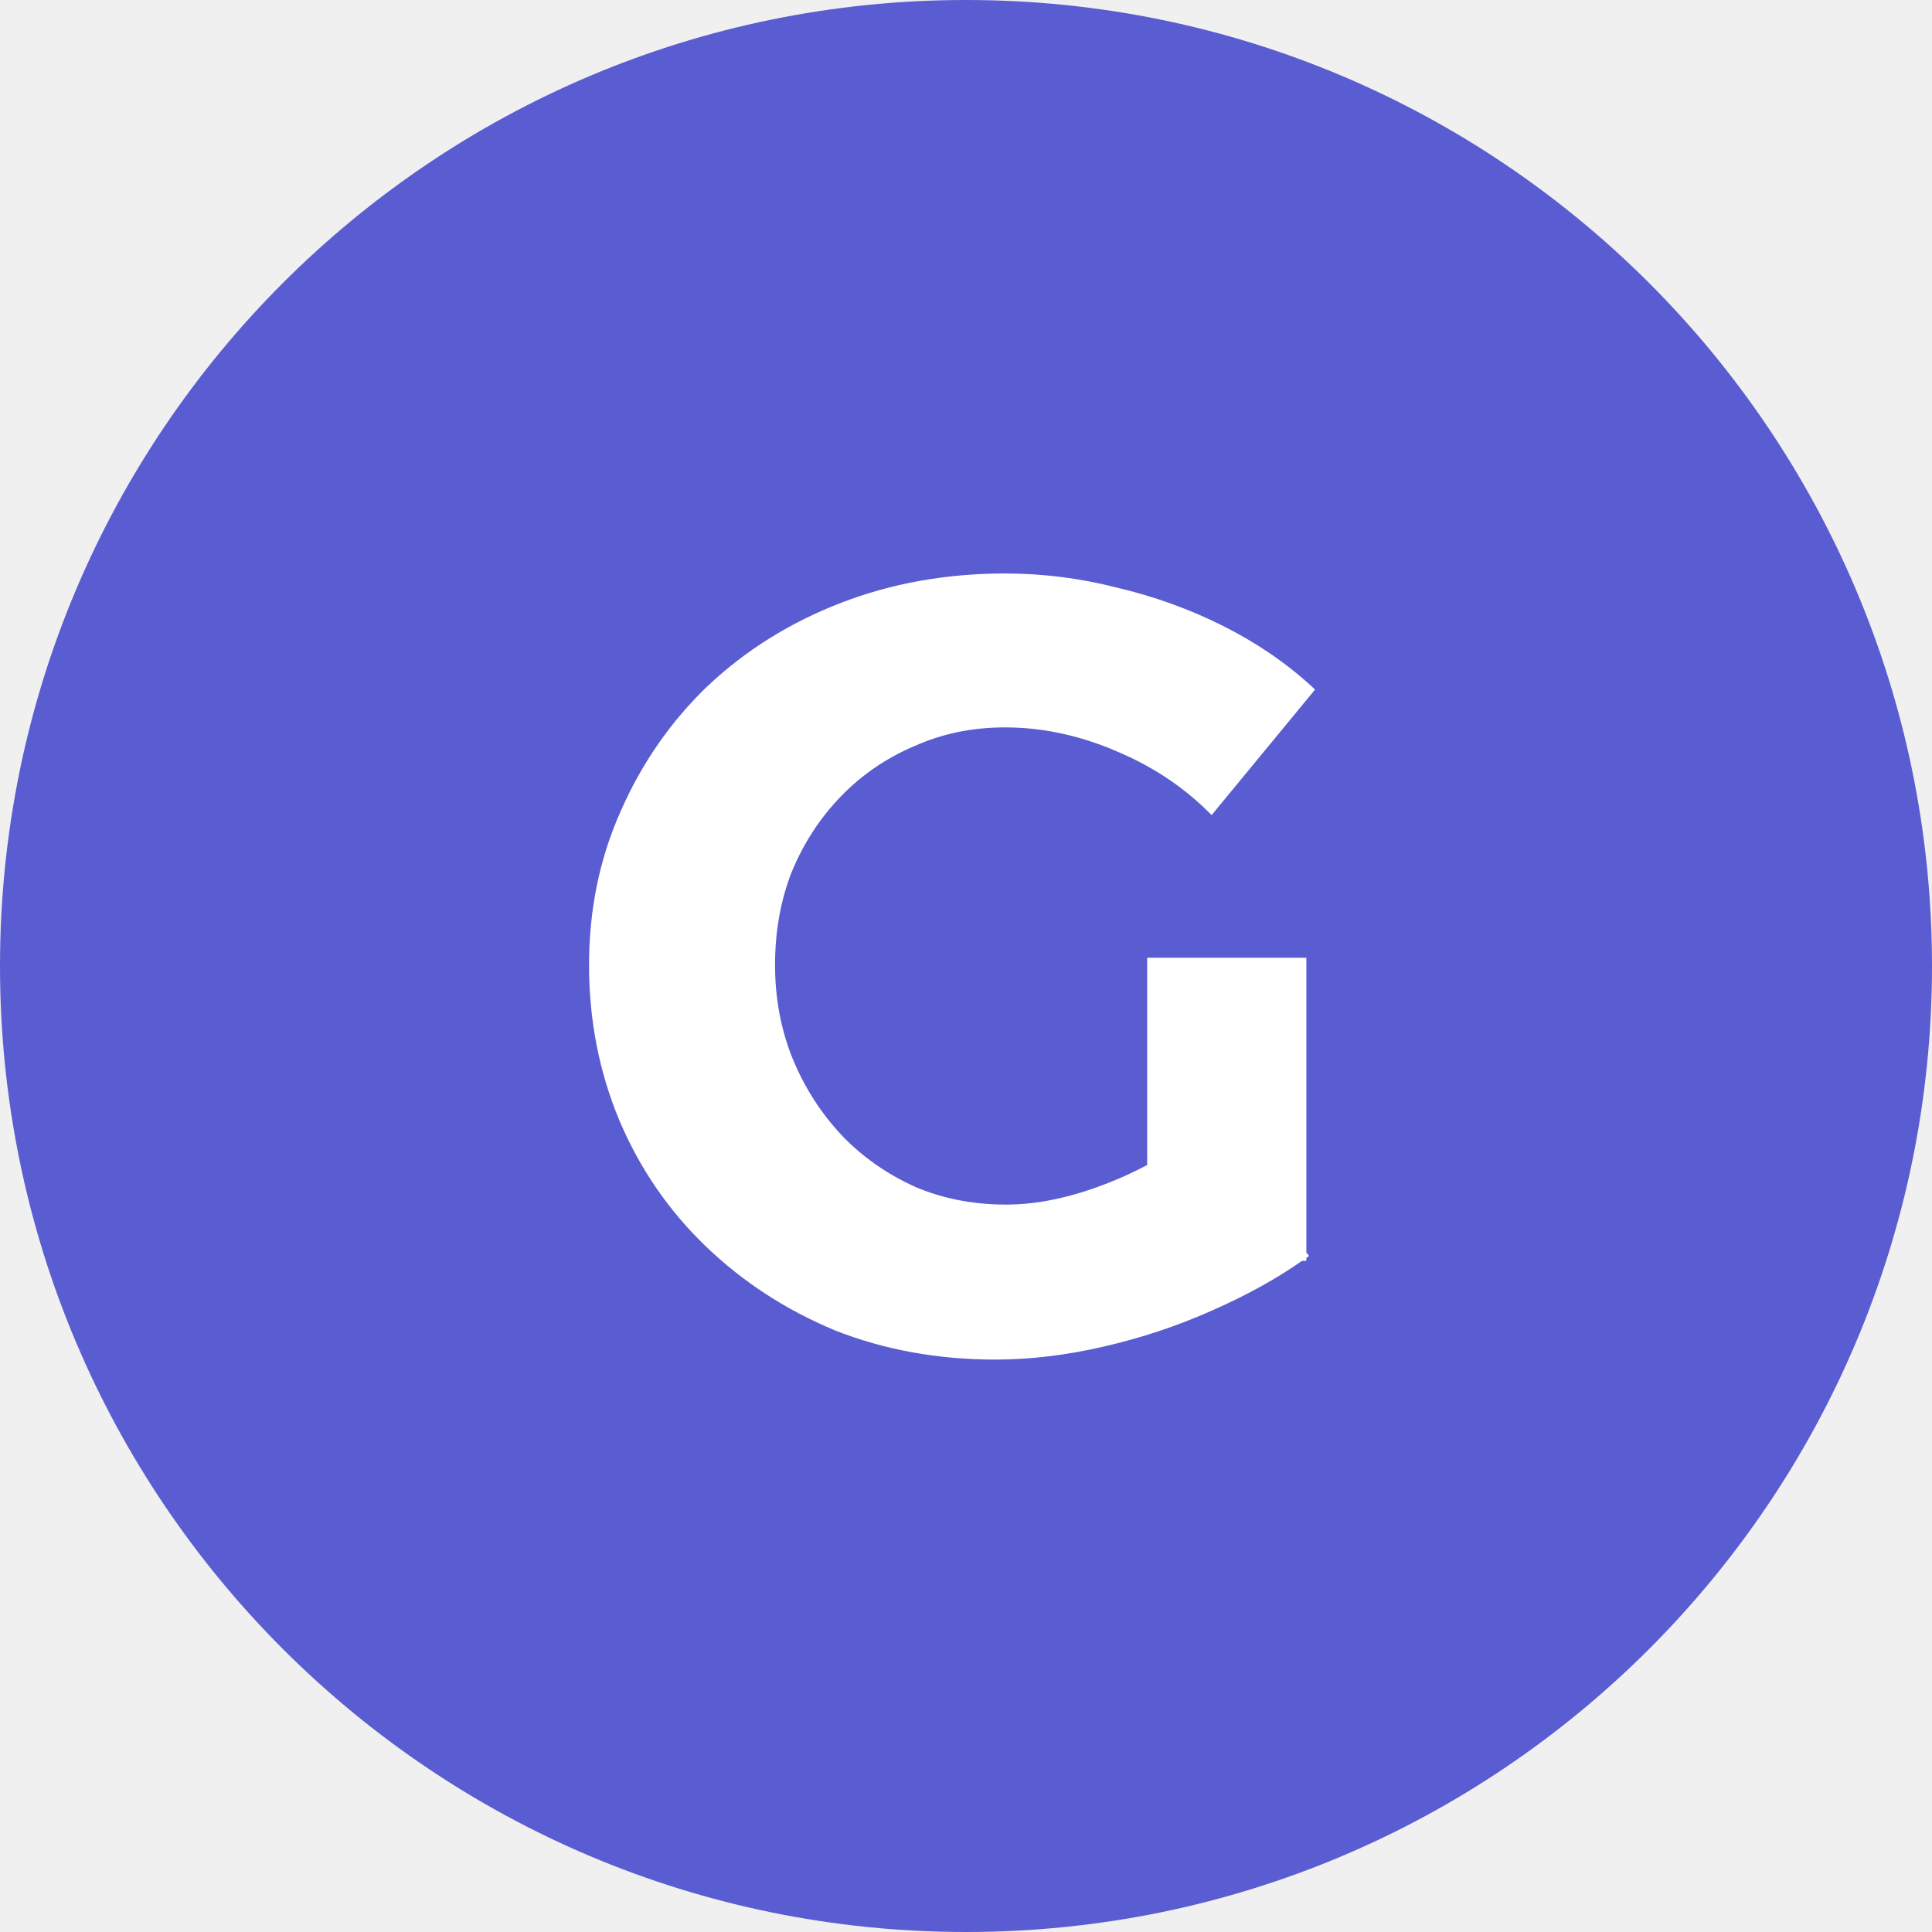
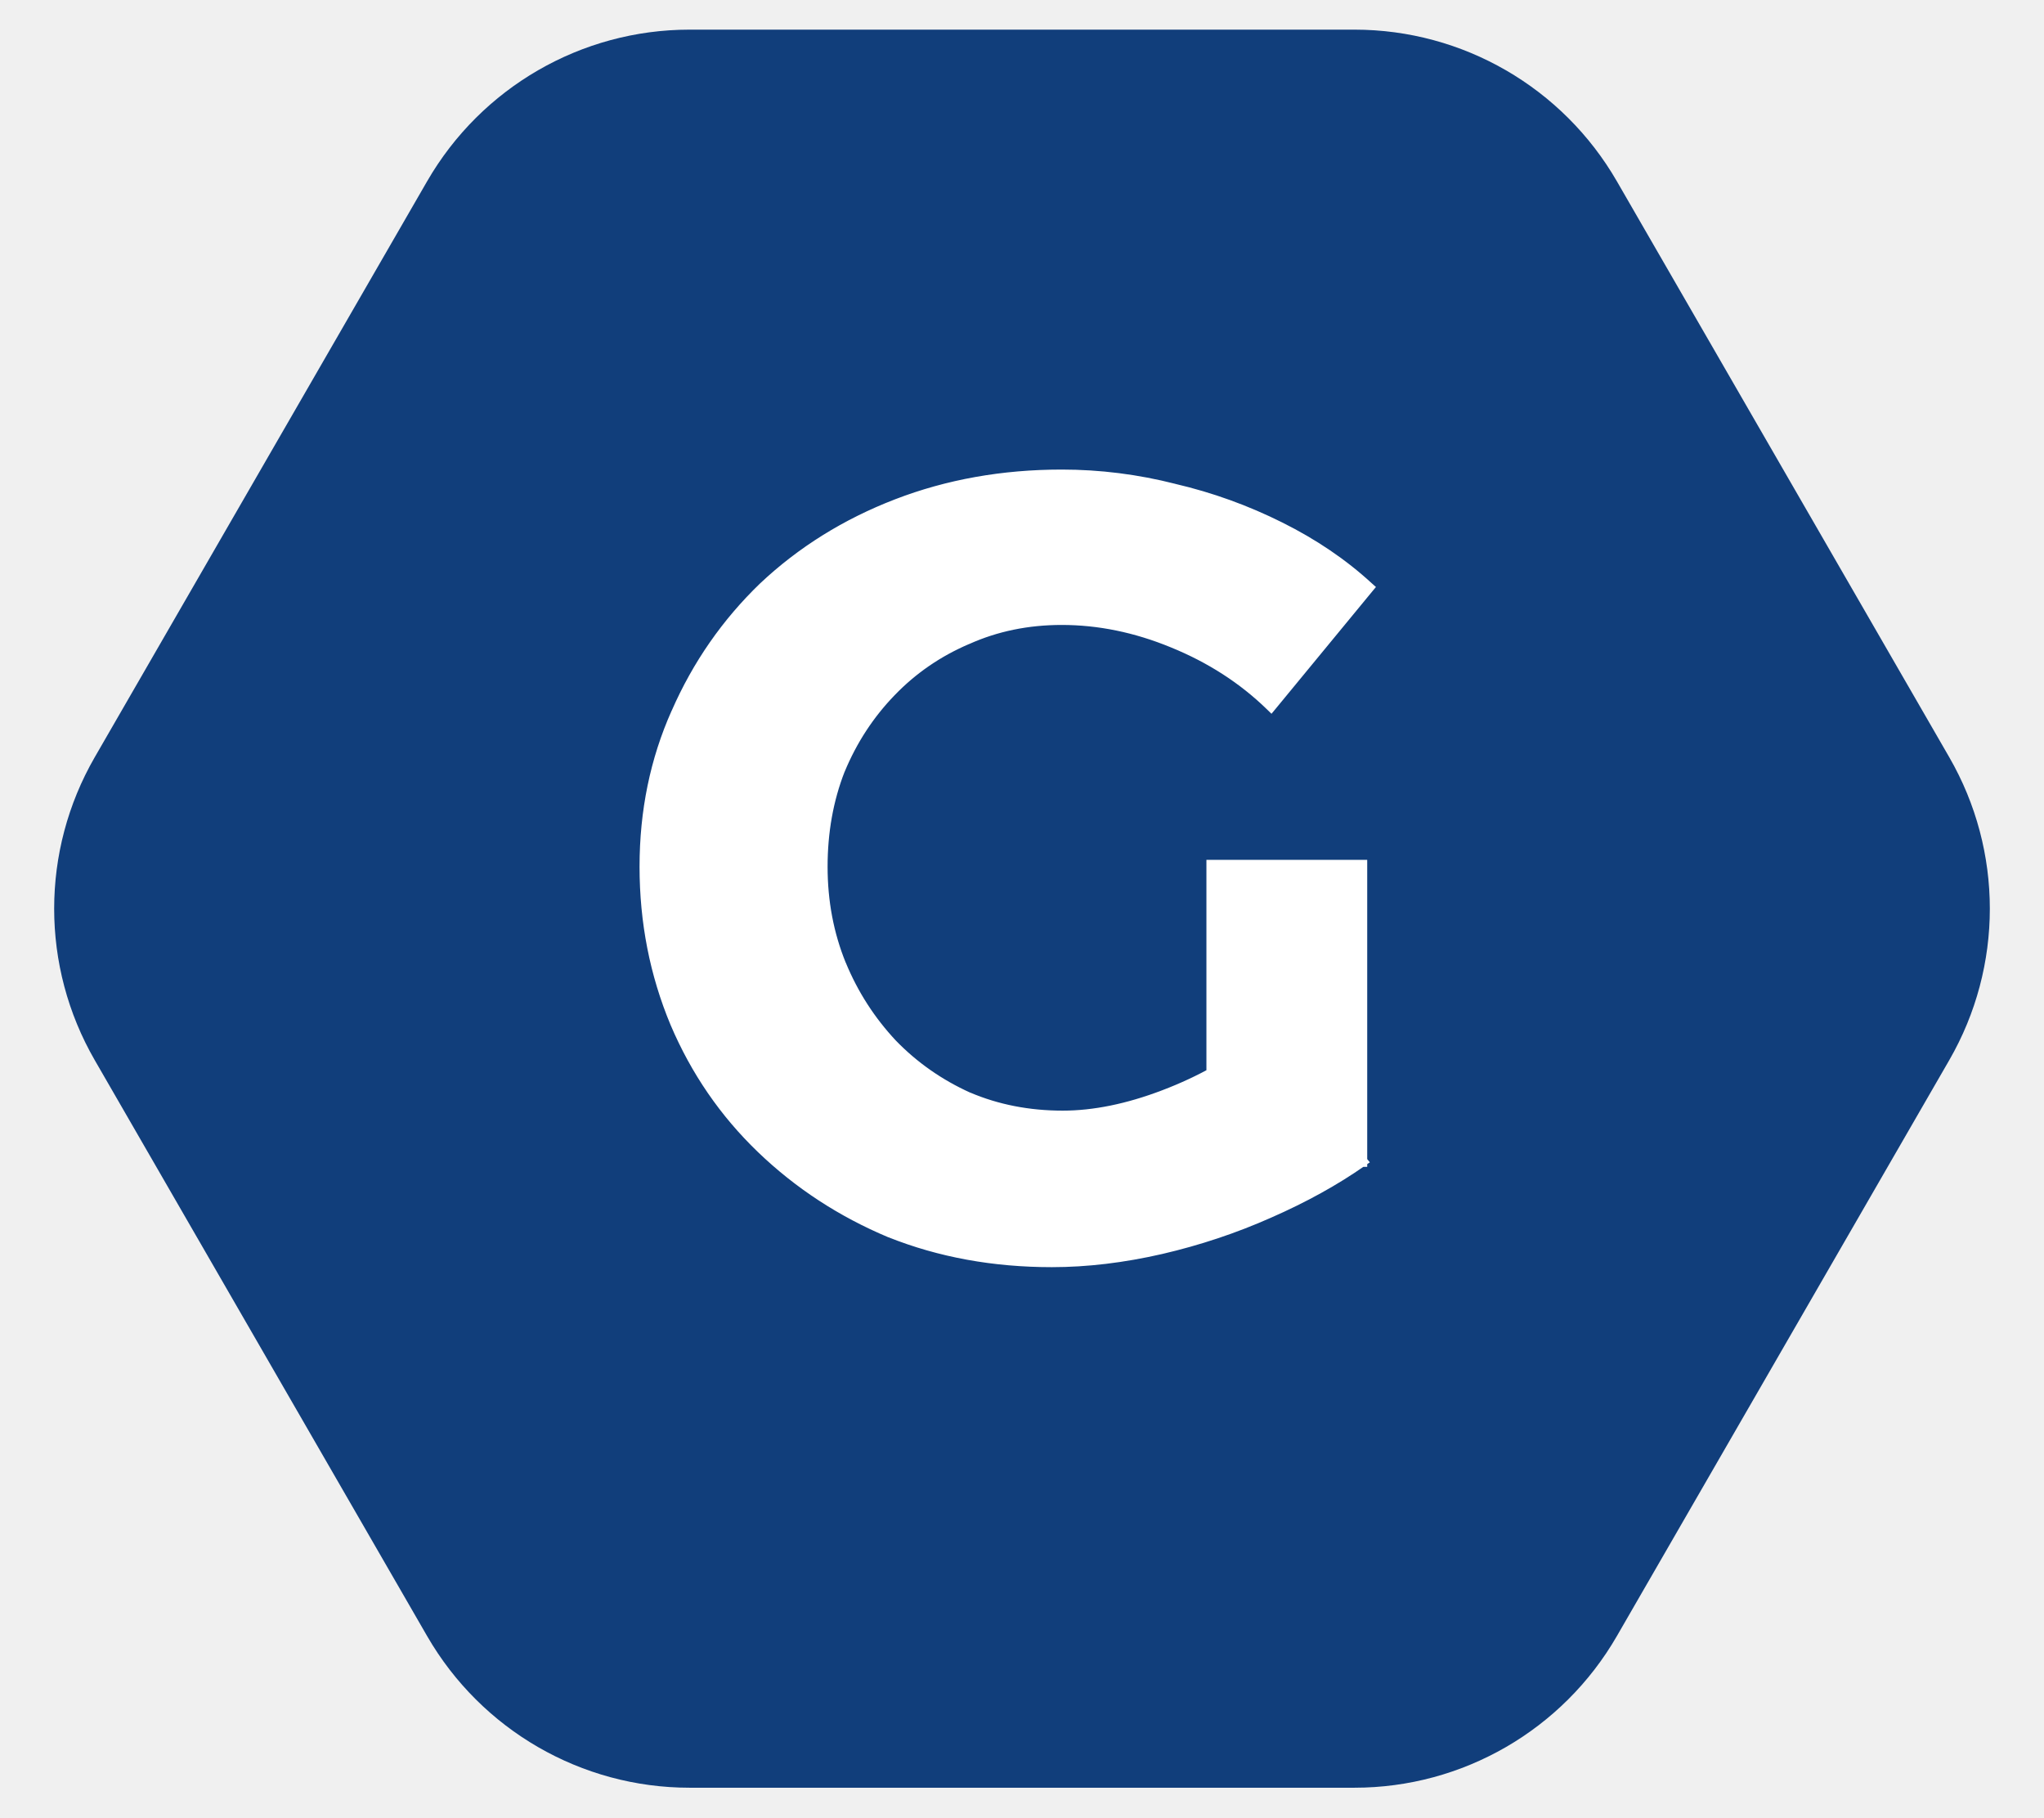
- <svg xmlns="http://www.w3.org/2000/svg" width="18" height="18" viewBox="0 0 18 18" fill="none">
-   <rect width="18" height="18" rx="9" fill="#5A5CD1" />
-   <path d="M11.284 7.51C11.031 7.263 10.731 7.07 10.384 6.93C10.044 6.79 9.704 6.72 9.364 6.72C9.051 6.72 8.761 6.78 8.494 6.9C8.228 7.013 7.994 7.173 7.794 7.38C7.594 7.587 7.438 7.827 7.324 8.1C7.218 8.373 7.164 8.67 7.164 8.99C7.164 9.31 7.221 9.61 7.334 9.89C7.448 10.163 7.604 10.407 7.804 10.62C8.004 10.827 8.238 10.99 8.504 11.11C8.771 11.223 9.061 11.28 9.374 11.28C9.661 11.28 9.971 11.217 10.304 11.09C10.638 10.963 10.941 10.793 11.214 10.58L12.114 11.69C11.868 11.863 11.584 12.02 11.264 12.16C10.951 12.3 10.621 12.41 10.274 12.49C9.928 12.57 9.594 12.61 9.274 12.61C8.741 12.61 8.248 12.52 7.794 12.34C7.348 12.153 6.954 11.897 6.614 11.57C6.274 11.243 6.011 10.86 5.824 10.42C5.638 9.973 5.544 9.497 5.544 8.99C5.544 8.483 5.641 8.013 5.834 7.58C6.028 7.14 6.294 6.757 6.634 6.43C6.981 6.103 7.388 5.85 7.854 5.67C8.321 5.49 8.824 5.4 9.364 5.4C9.711 5.4 10.054 5.443 10.394 5.53C10.734 5.61 11.058 5.727 11.364 5.88C11.671 6.033 11.941 6.217 12.174 6.43L11.284 7.51ZM10.744 8.98H12.114V11.69H10.744V8.98Z" fill="white" />
-   <path d="M11.284 7.51L11.245 7.551L11.289 7.594L11.328 7.546L11.284 7.51ZM10.384 6.93L10.363 6.982L10.363 6.983L10.384 6.93ZM8.494 6.9L8.517 6.952L8.518 6.952L8.494 6.9ZM7.794 7.38L7.835 7.419V7.419L7.794 7.38ZM7.324 8.1L7.272 8.078L7.272 8.079L7.324 8.1ZM7.334 9.89L7.282 9.911L7.282 9.912L7.334 9.89ZM7.804 10.62L7.763 10.659L7.764 10.659L7.804 10.62ZM8.504 11.11L8.481 11.162L8.482 11.162L8.504 11.11ZM10.304 11.09L10.325 11.143V11.143L10.304 11.09ZM11.214 10.58L11.258 10.544L11.223 10.501L11.18 10.535L11.214 10.58ZM12.114 11.69L12.147 11.736L12.197 11.701L12.158 11.654L12.114 11.69ZM11.264 12.16L11.242 12.108L11.241 12.108L11.264 12.16ZM10.274 12.49L10.262 12.435V12.435L10.274 12.49ZM7.794 12.34L7.773 12.392L7.774 12.393L7.794 12.34ZM6.614 11.57L6.575 11.611V11.611L6.614 11.57ZM5.824 10.42L5.772 10.442L5.772 10.442L5.824 10.42ZM5.834 7.58L5.886 7.603L5.886 7.603L5.834 7.58ZM6.634 6.43L6.596 6.389L6.595 6.389L6.634 6.43ZM7.854 5.67L7.875 5.723V5.723L7.854 5.67ZM10.394 5.53L10.38 5.585L10.381 5.585L10.394 5.53ZM12.174 6.43L12.218 6.466L12.252 6.425L12.213 6.388L12.174 6.43ZM10.744 8.98V8.923H10.688V8.98H10.744ZM12.114 8.98H12.171V8.923H12.114V8.98ZM12.114 11.69V11.747H12.171V11.69H12.114ZM10.744 11.69H10.688V11.747H10.744V11.69ZM11.284 7.51L11.324 7.469C11.065 7.217 10.759 7.02 10.406 6.877L10.384 6.93L10.363 6.983C10.703 7.12 10.997 7.309 11.245 7.551L11.284 7.51ZM10.384 6.93L10.406 6.878C10.06 6.735 9.712 6.663 9.364 6.663V6.72V6.777C9.696 6.777 10.029 6.845 10.363 6.982L10.384 6.93ZM9.364 6.72V6.663C9.044 6.663 8.746 6.725 8.471 6.848L8.494 6.9L8.518 6.952C8.777 6.835 9.059 6.777 9.364 6.777V6.72ZM8.494 6.9L8.472 6.848C8.199 6.964 7.959 7.128 7.754 7.341L7.794 7.38L7.835 7.419C8.03 7.218 8.257 7.063 8.517 6.952L8.494 6.9ZM7.794 7.38L7.754 7.341C7.549 7.553 7.388 7.799 7.272 8.078L7.324 8.1L7.377 8.122C7.487 7.855 7.64 7.621 7.835 7.419L7.794 7.38ZM7.324 8.1L7.272 8.079C7.162 8.36 7.108 8.664 7.108 8.99H7.164H7.221C7.221 8.676 7.273 8.387 7.377 8.121L7.324 8.1ZM7.164 8.99H7.108C7.108 9.317 7.166 9.624 7.282 9.911L7.334 9.89L7.387 9.869C7.276 9.596 7.221 9.303 7.221 8.99H7.164ZM7.334 9.89L7.282 9.912C7.398 10.191 7.558 10.44 7.763 10.659L7.804 10.62L7.846 10.581C7.65 10.373 7.497 10.135 7.387 9.868L7.334 9.89ZM7.804 10.62L7.764 10.659C7.969 10.871 8.208 11.039 8.481 11.162L8.504 11.11L8.528 11.058C8.267 10.941 8.04 10.782 7.845 10.581L7.804 10.62ZM8.504 11.11L8.482 11.162C8.756 11.279 9.054 11.337 9.374 11.337V11.28V11.223C9.068 11.223 8.786 11.168 8.527 11.058L8.504 11.11ZM9.374 11.28V11.337C9.669 11.337 9.986 11.271 10.325 11.143L10.304 11.09L10.284 11.037C9.956 11.162 9.653 11.223 9.374 11.223V11.28ZM10.304 11.09L10.325 11.143C10.663 11.014 10.971 10.842 11.249 10.625L11.214 10.58L11.18 10.535C10.911 10.745 10.613 10.912 10.284 11.037L10.304 11.09ZM11.214 10.58L11.17 10.616L12.07 11.726L12.114 11.69L12.158 11.654L11.258 10.544L11.214 10.58ZM12.114 11.69L12.082 11.644C11.839 11.815 11.559 11.969 11.242 12.108L11.264 12.16L11.287 12.212C11.61 12.071 11.897 11.912 12.147 11.736L12.114 11.69ZM11.264 12.16L11.241 12.108C10.931 12.247 10.605 12.356 10.262 12.435L10.274 12.49L10.287 12.545C10.637 12.464 10.971 12.353 11.287 12.212L11.264 12.16ZM10.274 12.49L10.262 12.435C9.919 12.514 9.59 12.553 9.274 12.553V12.61V12.667C9.599 12.667 9.937 12.626 10.287 12.545L10.274 12.49ZM9.274 12.61V12.553C8.748 12.553 8.261 12.464 7.815 12.287L7.794 12.34L7.774 12.393C8.234 12.575 8.735 12.667 9.274 12.667V12.61ZM7.794 12.34L7.816 12.288C7.376 12.104 6.988 11.851 6.654 11.529L6.614 11.57L6.575 11.611C6.92 11.943 7.32 12.203 7.773 12.392L7.794 12.34ZM6.614 11.57L6.654 11.529C6.319 11.208 6.06 10.831 5.877 10.398L5.824 10.42L5.772 10.442C5.962 10.889 6.23 11.279 6.575 11.611L6.614 11.57ZM5.824 10.42L5.877 10.398C5.693 9.959 5.601 9.49 5.601 8.99H5.544H5.488C5.488 9.504 5.582 9.988 5.772 10.442L5.824 10.42ZM5.544 8.99H5.601C5.601 8.491 5.696 8.029 5.886 7.603L5.834 7.58L5.783 7.557C5.586 7.998 5.488 8.476 5.488 8.99H5.544ZM5.834 7.58L5.886 7.603C6.077 7.169 6.339 6.792 6.674 6.471L6.634 6.43L6.595 6.389C6.25 6.721 5.979 7.111 5.783 7.557L5.834 7.58ZM6.634 6.43L6.673 6.471C7.014 6.15 7.415 5.9 7.875 5.723L7.854 5.67L7.834 5.617C7.361 5.8 6.948 6.057 6.596 6.389L6.634 6.43ZM7.854 5.67L7.875 5.723C8.334 5.546 8.831 5.457 9.364 5.457V5.4V5.343C8.818 5.343 8.308 5.434 7.834 5.617L7.854 5.67ZM9.364 5.4V5.457C9.706 5.457 10.045 5.499 10.38 5.585L10.394 5.53L10.408 5.475C10.064 5.387 9.716 5.343 9.364 5.343V5.4ZM10.394 5.53L10.381 5.585C10.717 5.664 11.036 5.779 11.339 5.931L11.364 5.88L11.39 5.829C11.079 5.674 10.752 5.556 10.407 5.475L10.394 5.53ZM11.364 5.88L11.339 5.931C11.642 6.082 11.907 6.262 12.136 6.472L12.174 6.43L12.213 6.388C11.975 6.171 11.701 5.985 11.39 5.829L11.364 5.88ZM12.174 6.43L12.131 6.394L11.241 7.474L11.284 7.51L11.328 7.546L12.218 6.466L12.174 6.43ZM10.744 8.98V9.037H12.114V8.98V8.923H10.744V8.98ZM12.114 8.98H12.058V11.69H12.114H12.171V8.98H12.114ZM12.114 11.69V11.633H10.744V11.69V11.747H12.114V11.69ZM10.744 11.69H10.801V8.98H10.744H10.688V11.69H10.744Z" fill="white" />
+ <svg xmlns="http://www.w3.org/2000/svg" width="18" height="16" viewBox="0 0 18 16" fill="none">
+   <path d="M11.928 0.261C12.881 0.261 13.761 0.77 14.238 1.595L17.166 6.667C17.642 7.492 17.642 8.508 17.166 9.333L14.238 14.405C13.761 15.23 12.881 15.739 11.928 15.739L6.072 15.739C5.119 15.739 4.239 15.23 3.762 14.405L0.834 9.333C0.358 8.508 0.358 7.492 0.834 6.667L3.762 1.595C4.239 0.77 5.119 0.261 6.072 0.261L11.928 0.261Z" fill="#113E7B" />
+   <path d="M11.193 6.21C10.95 5.973 10.662 5.787 10.329 5.653C10.003 5.518 9.676 5.451 9.35 5.451C9.049 5.451 8.771 5.509 8.515 5.624C8.259 5.733 8.035 5.886 7.843 6.085C7.651 6.283 7.5 6.514 7.391 6.776C7.289 7.038 7.238 7.323 7.238 7.63C7.238 7.938 7.292 8.226 7.401 8.494C7.51 8.757 7.66 8.99 7.852 9.195C8.044 9.394 8.268 9.55 8.524 9.666C8.78 9.774 9.059 9.829 9.359 9.829C9.635 9.829 9.932 9.768 10.252 9.646C10.572 9.525 10.863 9.362 11.126 9.157L11.99 10.222C11.753 10.389 11.481 10.539 11.174 10.674C10.873 10.808 10.556 10.914 10.223 10.99C9.891 11.067 9.571 11.106 9.263 11.106C8.751 11.106 8.278 11.019 7.843 10.846C7.414 10.667 7.036 10.421 6.71 10.107C6.383 9.794 6.131 9.426 5.951 9.003C5.772 8.574 5.683 8.117 5.683 7.63C5.683 7.144 5.775 6.693 5.961 6.277C6.147 5.854 6.403 5.486 6.729 5.173C7.062 4.859 7.452 4.616 7.9 4.443C8.348 4.27 8.831 4.184 9.35 4.184C9.683 4.184 10.012 4.226 10.339 4.309C10.665 4.386 10.975 4.498 11.27 4.645C11.564 4.792 11.823 4.968 12.047 5.173L11.193 6.21ZM10.675 7.621H11.99V10.222H10.675V7.621Z" fill="white" />
+   <path d="M11.193 6.21L11.158 6.246L11.197 6.284L11.232 6.242L11.193 6.21ZM10.329 5.653L10.31 5.699L10.31 5.699L10.329 5.653ZM8.515 5.624L8.534 5.67L8.535 5.67L8.515 5.624ZM7.843 6.085L7.879 6.12V6.12L7.843 6.085ZM7.391 6.776L7.345 6.757L7.345 6.758L7.391 6.776ZM7.401 8.494L7.354 8.513L7.355 8.514L7.401 8.494ZM7.852 9.195L7.815 9.23L7.816 9.23L7.852 9.195ZM8.524 9.666L8.504 9.712L8.505 9.712L8.524 9.666ZM10.252 9.646L10.27 9.693V9.693L10.252 9.646ZM11.126 9.157L11.165 9.125L11.134 9.087L11.095 9.117L11.126 9.157ZM11.99 10.222L12.019 10.264L12.063 10.233L12.029 10.191L11.99 10.222ZM11.174 10.674L11.154 10.627L11.153 10.628L11.174 10.674ZM10.223 10.99L10.212 10.941V10.941L10.223 10.99ZM7.843 10.846L7.823 10.893L7.824 10.893L7.843 10.846ZM6.71 10.107L6.675 10.143V10.143L6.71 10.107ZM5.951 9.003L5.905 9.023L5.905 9.023L5.951 9.003ZM5.961 6.277L6.007 6.297L6.007 6.297L5.961 6.277ZM6.729 5.173L6.694 5.136L6.694 5.136L6.729 5.173ZM7.9 4.443L7.918 4.49V4.49L7.9 4.443ZM10.339 4.309L10.326 4.358L10.327 4.358L10.339 4.309ZM12.047 5.173L12.086 5.205L12.117 5.168L12.081 5.136L12.047 5.173ZM10.675 7.621V7.57H10.624V7.621H10.675ZM11.99 7.621H12.04V7.57H11.99V7.621ZM11.99 10.222V10.273H12.04V10.222H11.99ZM10.675 10.222H10.624V10.273H10.675V10.222ZM11.193 6.21L11.228 6.174C10.98 5.932 10.686 5.743 10.348 5.606L10.329 5.653L10.31 5.699C10.637 5.832 10.92 6.014 11.158 6.246L11.193 6.21ZM10.329 5.653L10.348 5.606C10.016 5.47 9.683 5.401 9.35 5.401V5.451V5.502C9.669 5.502 9.989 5.567 10.31 5.699L10.329 5.653ZM9.35 5.451V5.401C9.042 5.401 8.757 5.46 8.494 5.578L8.515 5.624L8.535 5.67C8.784 5.558 9.056 5.502 9.35 5.502V5.451ZM8.515 5.624L8.495 5.578C8.233 5.689 8.003 5.846 7.806 6.05L7.843 6.085L7.879 6.12C8.066 5.926 8.284 5.777 8.534 5.67L8.515 5.624ZM7.843 6.085L7.806 6.05C7.61 6.253 7.456 6.489 7.345 6.757L7.391 6.776L7.438 6.795C7.544 6.539 7.691 6.314 7.879 6.12L7.843 6.085ZM7.391 6.776L7.345 6.758C7.24 7.026 7.187 7.318 7.187 7.63H7.238H7.288C7.288 7.329 7.338 7.05 7.438 6.794L7.391 6.776ZM7.238 7.63H7.187C7.187 7.944 7.243 8.238 7.354 8.513L7.401 8.494L7.448 8.476C7.341 8.213 7.288 7.932 7.288 7.63H7.238ZM7.401 8.494L7.355 8.514C7.466 8.782 7.619 9.02 7.816 9.23L7.852 9.195L7.889 9.161C7.701 8.96 7.554 8.732 7.448 8.475L7.401 8.494ZM7.852 9.195L7.816 9.23C8.013 9.433 8.242 9.594 8.504 9.712L8.524 9.666L8.545 9.62C8.295 9.507 8.076 9.354 7.888 9.16L7.852 9.195ZM8.524 9.666L8.505 9.712C8.767 9.824 9.052 9.879 9.359 9.879V9.829V9.778C9.065 9.778 8.793 9.725 8.544 9.619L8.524 9.666ZM9.359 9.829V9.879C9.642 9.879 9.946 9.817 10.27 9.693L10.252 9.646L10.234 9.599C9.919 9.719 9.627 9.778 9.359 9.778V9.829ZM10.252 9.646L10.27 9.693C10.595 9.57 10.89 9.404 11.157 9.197L11.126 9.157L11.095 9.117C10.836 9.319 10.55 9.479 10.234 9.599L10.252 9.646ZM11.126 9.157L11.087 9.189L11.951 10.254L11.99 10.222L12.029 10.191L11.165 9.125L11.126 9.157ZM11.99 10.222L11.961 10.181C11.727 10.345 11.458 10.494 11.154 10.627L11.174 10.674L11.194 10.72C11.504 10.584 11.779 10.432 12.019 10.264L11.99 10.222ZM11.174 10.674L11.153 10.628C10.856 10.761 10.542 10.865 10.212 10.941L10.223 10.99L10.235 11.04C10.571 10.962 10.89 10.855 11.194 10.72L11.174 10.674ZM10.223 10.99L10.212 10.941C9.883 11.017 9.566 11.055 9.263 11.055V11.106V11.156C9.575 11.156 9.899 11.117 10.235 11.04L10.223 10.99ZM9.263 11.106V11.055C8.757 11.055 8.29 10.97 7.861 10.8L7.843 10.846L7.824 10.893C8.266 11.069 8.746 11.156 9.263 11.156V11.106ZM7.843 10.846L7.862 10.8C7.439 10.623 7.067 10.38 6.745 10.071L6.71 10.107L6.675 10.143C7.006 10.461 7.389 10.711 7.823 10.893L7.843 10.846ZM6.71 10.107L6.745 10.071C6.423 9.762 6.174 9.4 5.998 8.984L5.951 9.003L5.905 9.023C6.087 9.451 6.344 9.825 6.675 10.143L6.71 10.107ZM5.951 9.003L5.998 8.984C5.821 8.561 5.733 8.11 5.733 7.63H5.683H5.632C5.632 8.123 5.723 8.587 5.905 9.023L5.951 9.003ZM5.683 7.63H5.733C5.733 7.151 5.824 6.706 6.007 6.297L5.961 6.277L5.915 6.256C5.726 6.679 5.632 7.137 5.632 7.63H5.683ZM5.961 6.277L6.007 6.297C6.19 5.881 6.442 5.518 6.764 5.209L6.729 5.173L6.694 5.136C6.363 5.455 6.103 5.828 5.915 6.257L5.961 6.277ZM6.729 5.173L6.764 5.209C7.091 4.901 7.476 4.661 7.918 4.49L7.9 4.443L7.882 4.396C7.428 4.571 7.032 4.818 6.694 5.136L6.729 5.173ZM7.9 4.443L7.918 4.49C8.36 4.32 8.837 4.234 9.35 4.234V4.184V4.134C8.826 4.134 8.336 4.221 7.882 4.396L7.9 4.443ZM9.35 4.184V4.234C9.678 4.234 10.004 4.275 10.326 4.358L10.339 4.309L10.351 4.26C10.021 4.176 9.687 4.134 9.35 4.134V4.184ZM10.339 4.309L10.327 4.358C10.65 4.434 10.957 4.544 11.247 4.69L11.27 4.645L11.292 4.6C10.994 4.451 10.68 4.337 10.35 4.26L10.339 4.309ZM11.27 4.645L11.247 4.69C11.538 4.835 11.793 5.009 12.014 5.21L12.047 5.173L12.081 5.136C11.854 4.927 11.591 4.749 11.292 4.6L11.27 4.645ZM12.047 5.173L12.009 5.141L11.154 6.178L11.193 6.21L11.232 6.242L12.086 5.205L12.047 5.173ZM10.675 7.621V7.671H11.99V7.621V7.57H10.675V7.621ZM11.99 7.621H11.94V10.222H11.99H12.04V7.621H11.99ZM11.99 10.222V10.172H10.675V10.222V10.273H11.99V10.222ZM10.675 10.222H10.725V7.621H10.675H10.624V10.222H10.675Z" fill="white" />
</svg>
